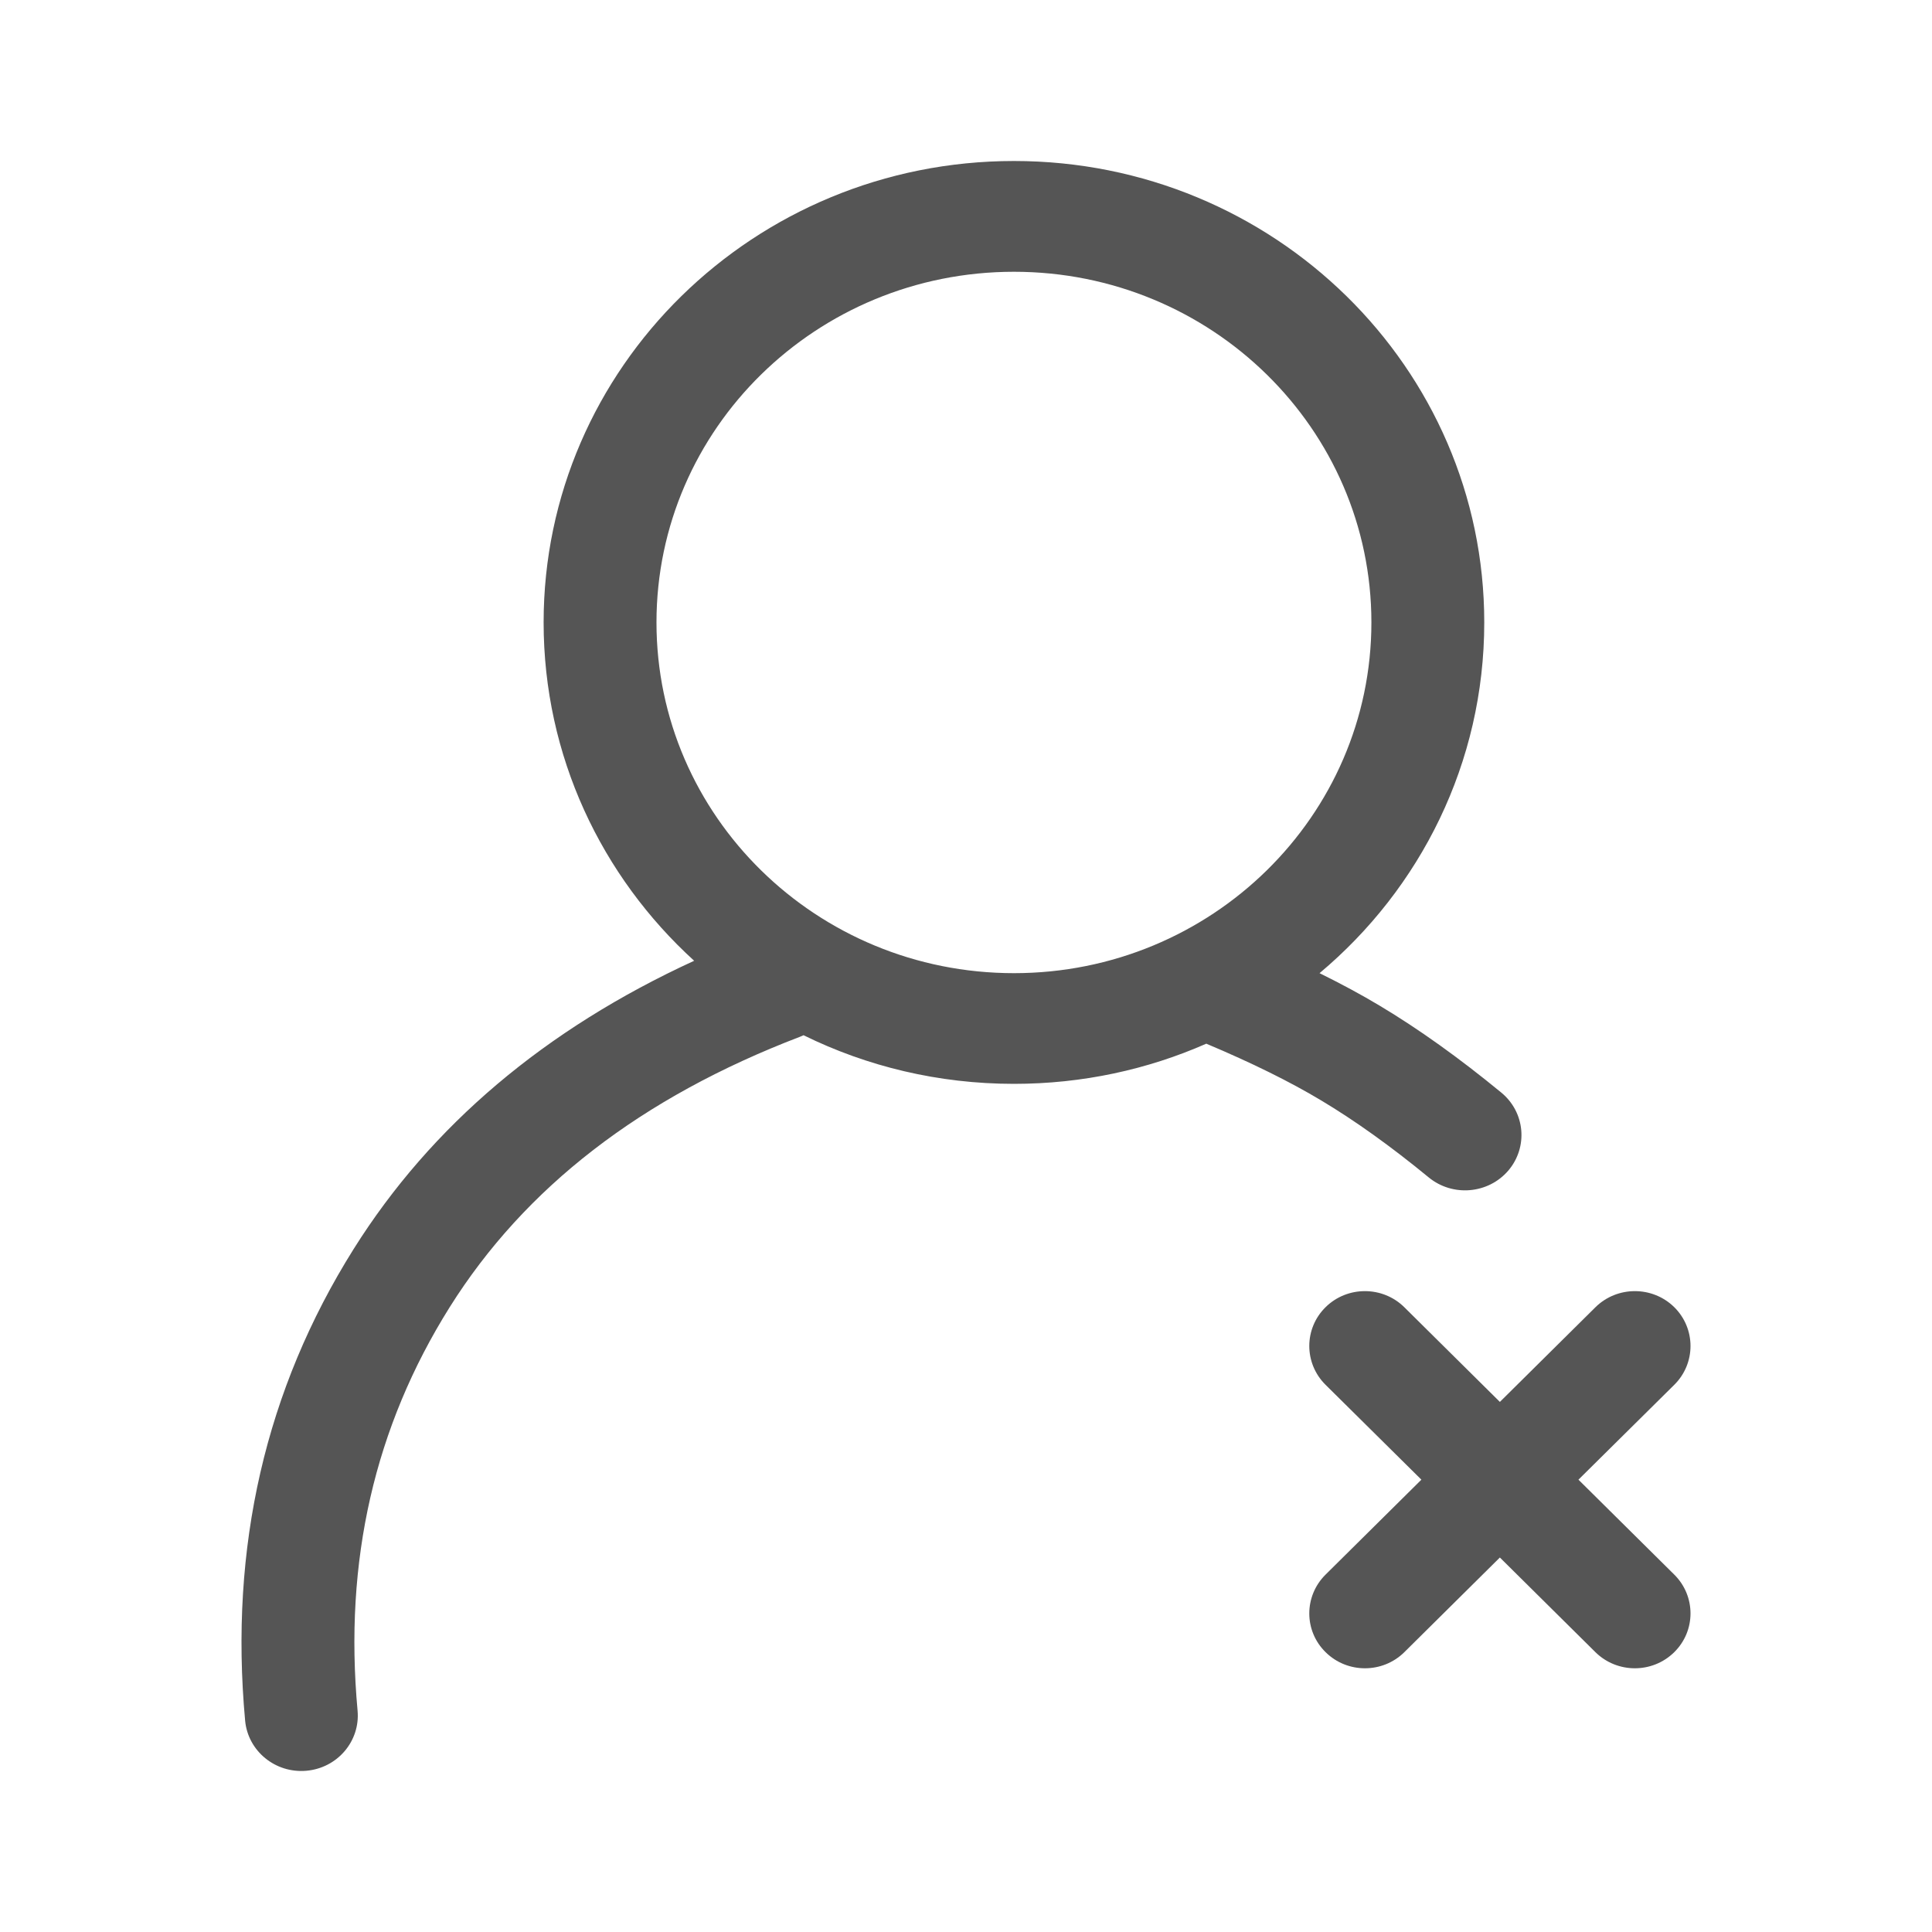
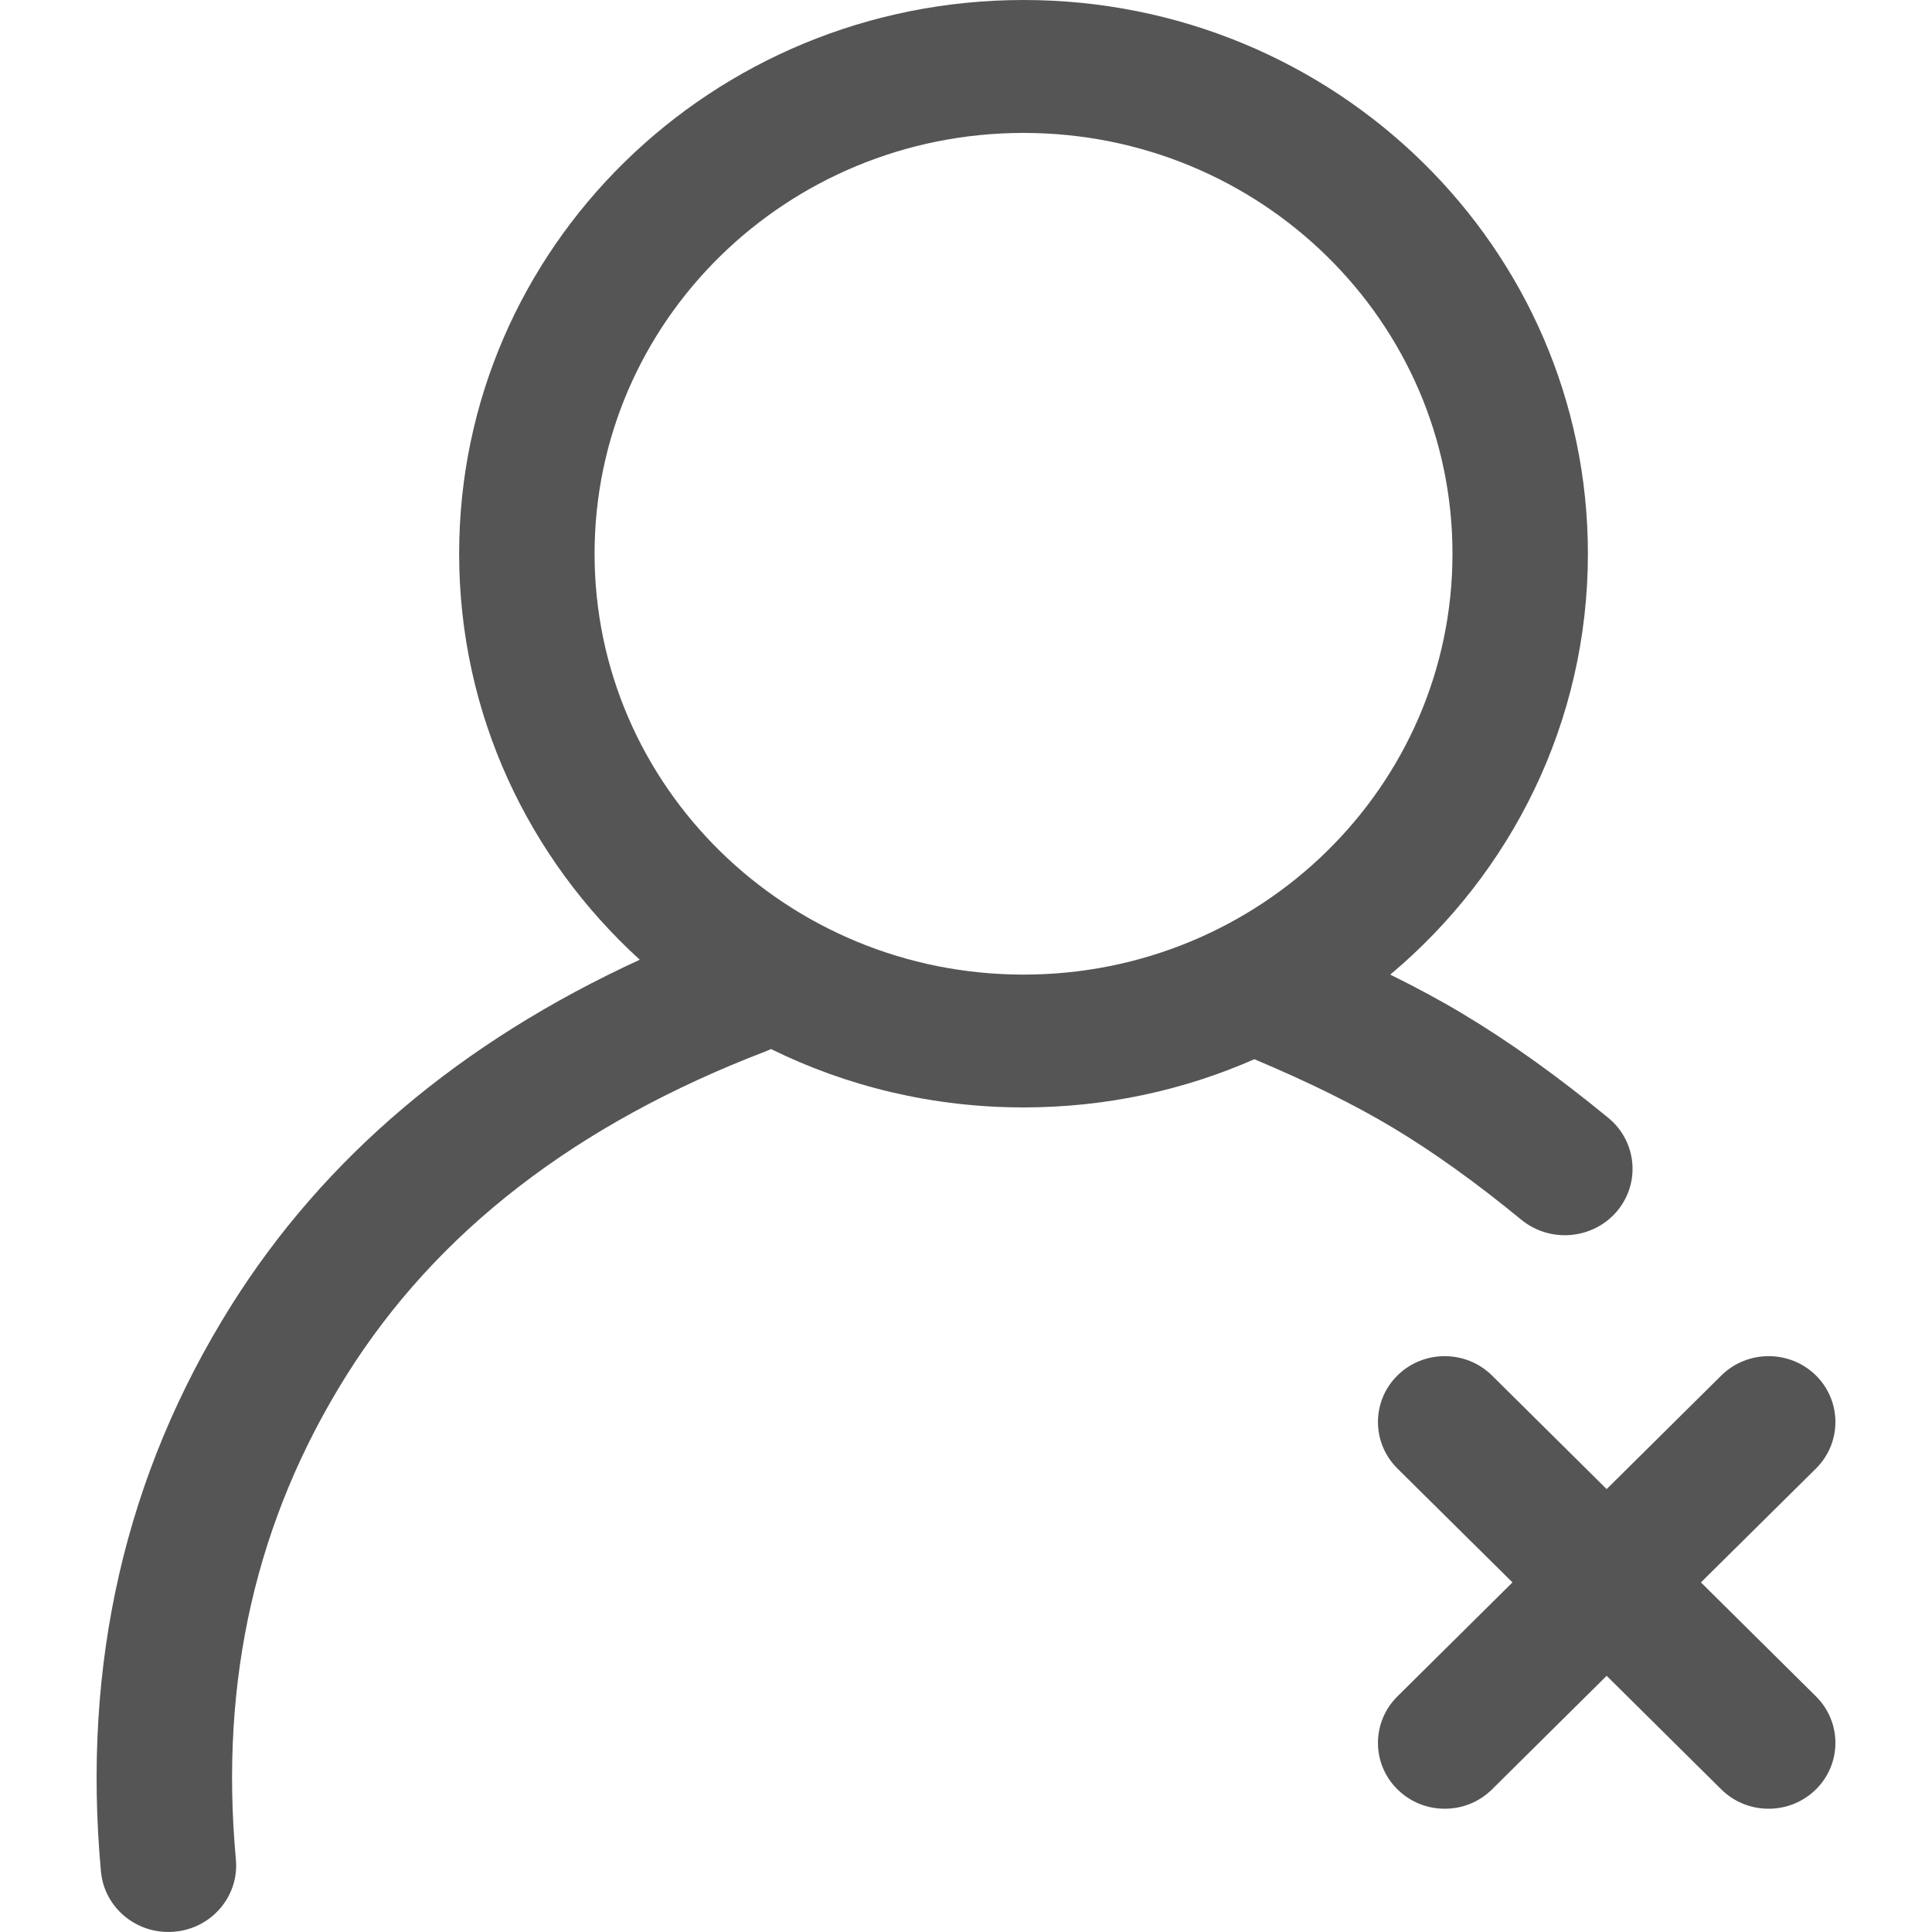
- <svg xmlns="http://www.w3.org/2000/svg" width="24" height="24" viewBox="0 0 24 24">
-   <path fill="#555" d="M18.632,17.415 L19.819,16.239 C20.089,15.973 20.526,15.972 20.797,16.237 C21.067,16.503 21.068,16.935 20.799,17.202 L19.608,18.381 L20.799,19.561 C21.068,19.828 21.067,20.26 20.797,20.525 C20.526,20.791 20.089,20.79 19.819,20.524 L18.632,19.348 L17.445,20.524 C17.176,20.79 16.738,20.791 16.468,20.525 C16.197,20.26 16.197,19.828 16.466,19.561 L17.657,18.381 L16.466,17.202 C16.197,16.935 16.197,16.503 16.468,16.237 C16.738,15.972 17.176,15.973 17.445,16.239 L18.632,17.415 Z M14.985,12.965 C14.256,13.286 13.447,13.464 12.596,13.464 C11.656,13.464 10.768,13.247 9.982,12.86 C9.967,12.867 9.953,12.873 9.938,12.879 C7.961,13.635 6.519,14.753 5.587,16.237 C4.653,17.726 4.271,19.39 4.442,21.251 C4.476,21.629 4.192,21.963 3.806,21.997 C3.42,22.031 3.08,21.752 3.045,21.374 C2.848,19.222 3.298,17.261 4.393,15.516 C5.357,13.981 6.772,12.786 8.623,11.935 C7.473,10.888 6.753,9.393 6.753,7.732 C6.753,4.566 9.369,2 12.596,2 C15.822,2 18.438,4.566 18.438,7.732 C18.438,9.476 17.645,11.038 16.392,12.089 C16.665,12.224 16.914,12.358 17.139,12.493 C17.624,12.783 18.127,13.143 18.649,13.572 C18.946,13.816 18.985,14.249 18.737,14.541 C18.488,14.832 18.046,14.87 17.749,14.627 C17.278,14.24 16.831,13.92 16.409,13.668 C16.027,13.439 15.553,13.204 14.985,12.965 Z M12.596,12.089 C15.048,12.089 17.036,10.138 17.036,7.732 C17.036,5.326 15.048,3.376 12.596,3.376 C10.143,3.376 8.155,5.326 8.155,7.732 C8.155,10.138 10.143,12.089 12.596,12.089 Z" />
+ <svg xmlns="http://www.w3.org/2000/svg" width="20" height="20" viewBox="0 0 20 20">
+   <path fill="#555" d="M16.632,15.415 L17.819,14.239 C18.089,13.973 18.526,13.972 18.797,14.237 C19.067,14.503 19.068,14.935 18.799,15.202 L17.608,16.381 L18.799,17.561 C19.068,17.828 19.067,18.26 18.797,18.525 C18.526,18.791 18.089,18.79 17.819,18.524 L16.632,17.348 L15.445,18.524 C15.176,18.79 14.738,18.791 14.468,18.525 C14.197,18.26 14.197,17.828 14.466,17.561 L15.657,16.381 L14.466,15.202 C14.197,14.935 14.197,14.503 14.468,14.237 C14.738,13.972 15.176,13.973 15.445,14.239 L16.632,15.415 Z M12.985,10.965 C12.256,11.286 11.447,11.464 10.596,11.464 C9.656,11.464 8.768,11.247 7.982,10.86 C7.967,10.867 7.953,10.873 7.938,10.879 C5.961,11.635 4.519,12.753 3.587,14.237 C2.653,15.726 2.271,17.39 2.442,19.251 C2.476,19.629 2.192,19.963 1.806,19.997 C1.42,20.031 1.08,19.752 1.045,19.374 C0.848,17.222 1.298,15.261 2.393,13.516 C3.357,11.981 4.772,10.786 6.623,9.935 C5.473,8.888 4.753,7.393 4.753,5.732 C4.753,2.566 7.369,0 10.596,0 C13.822,0 16.438,2.566 16.438,5.732 C16.438,7.476 15.645,9.038 14.392,10.089 C14.665,10.224 14.914,10.358 15.139,10.493 C15.624,10.783 16.127,11.143 16.649,11.572 C16.946,11.816 16.985,12.249 16.737,12.541 C16.488,12.832 16.046,12.87 15.749,12.627 C15.278,12.24 14.831,11.92 14.409,11.668 C14.027,11.439 13.553,11.204 12.985,10.965 Z M10.596,10.089 C13.048,10.089 15.036,8.138 15.036,5.732 C15.036,3.326 13.048,1.376 10.596,1.376 C8.143,1.376 6.155,3.326 6.155,5.732 C6.155,8.138 8.143,10.089 10.596,10.089 Z" />
</svg>
